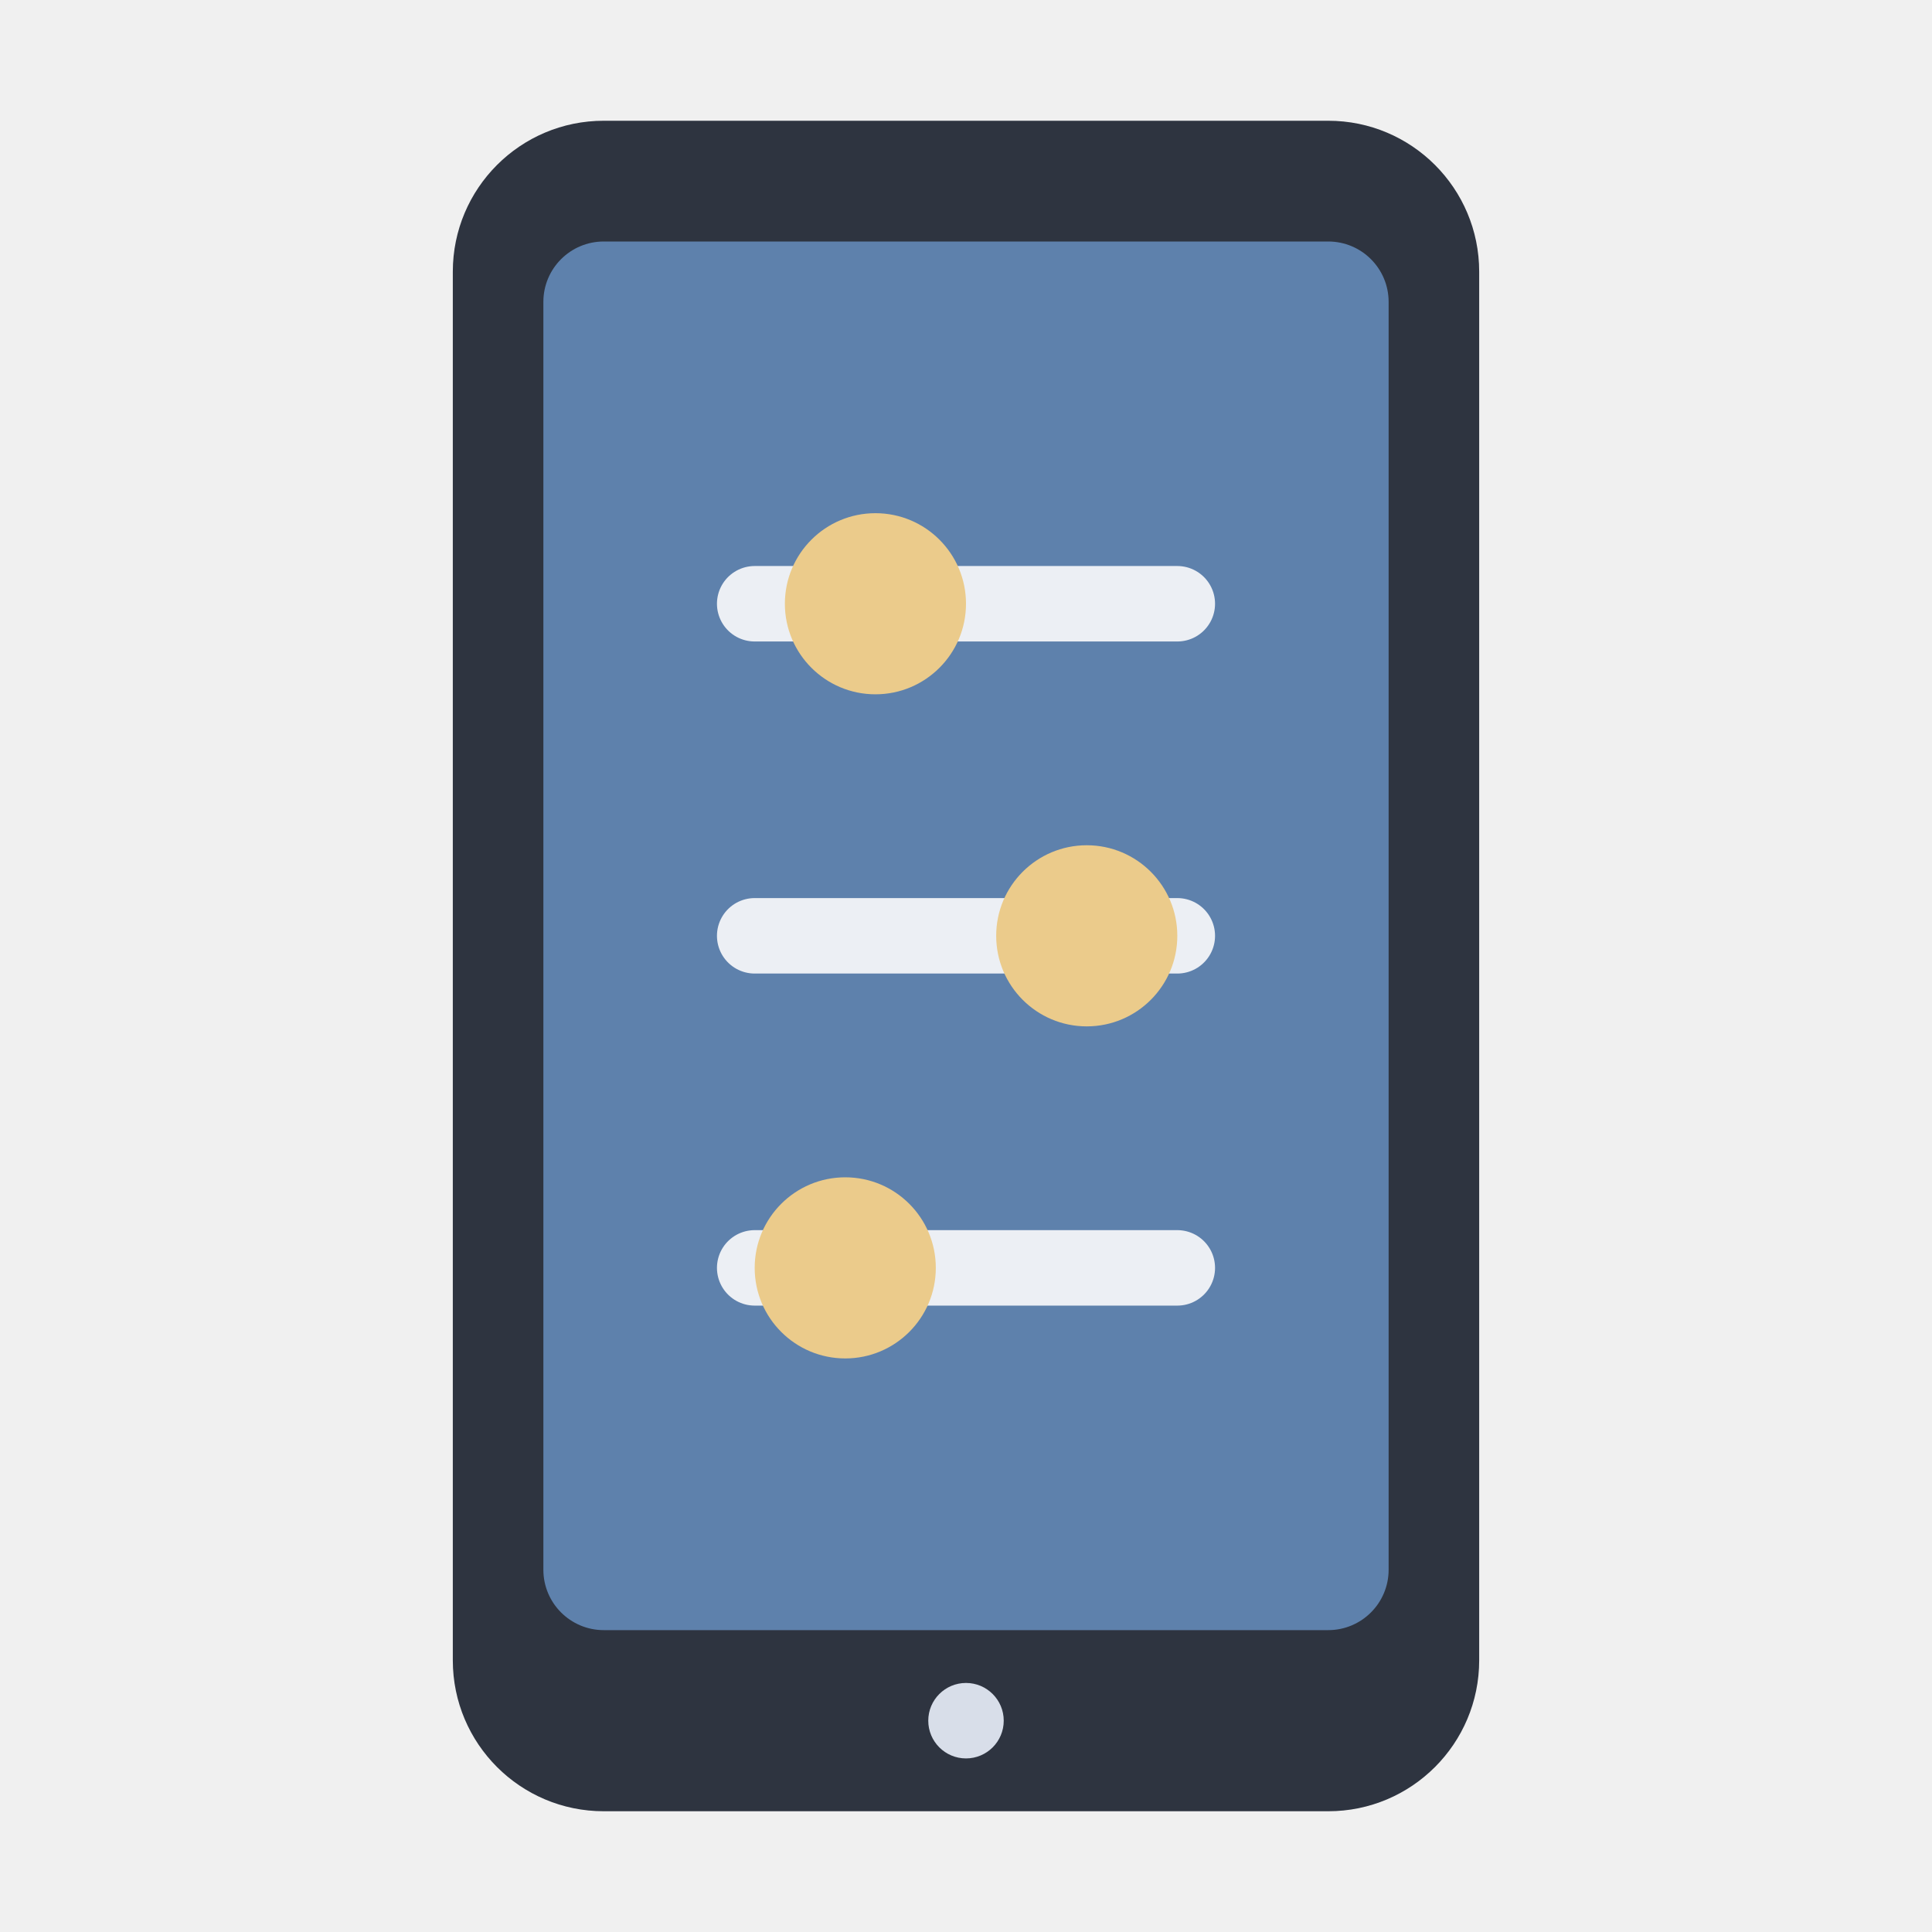
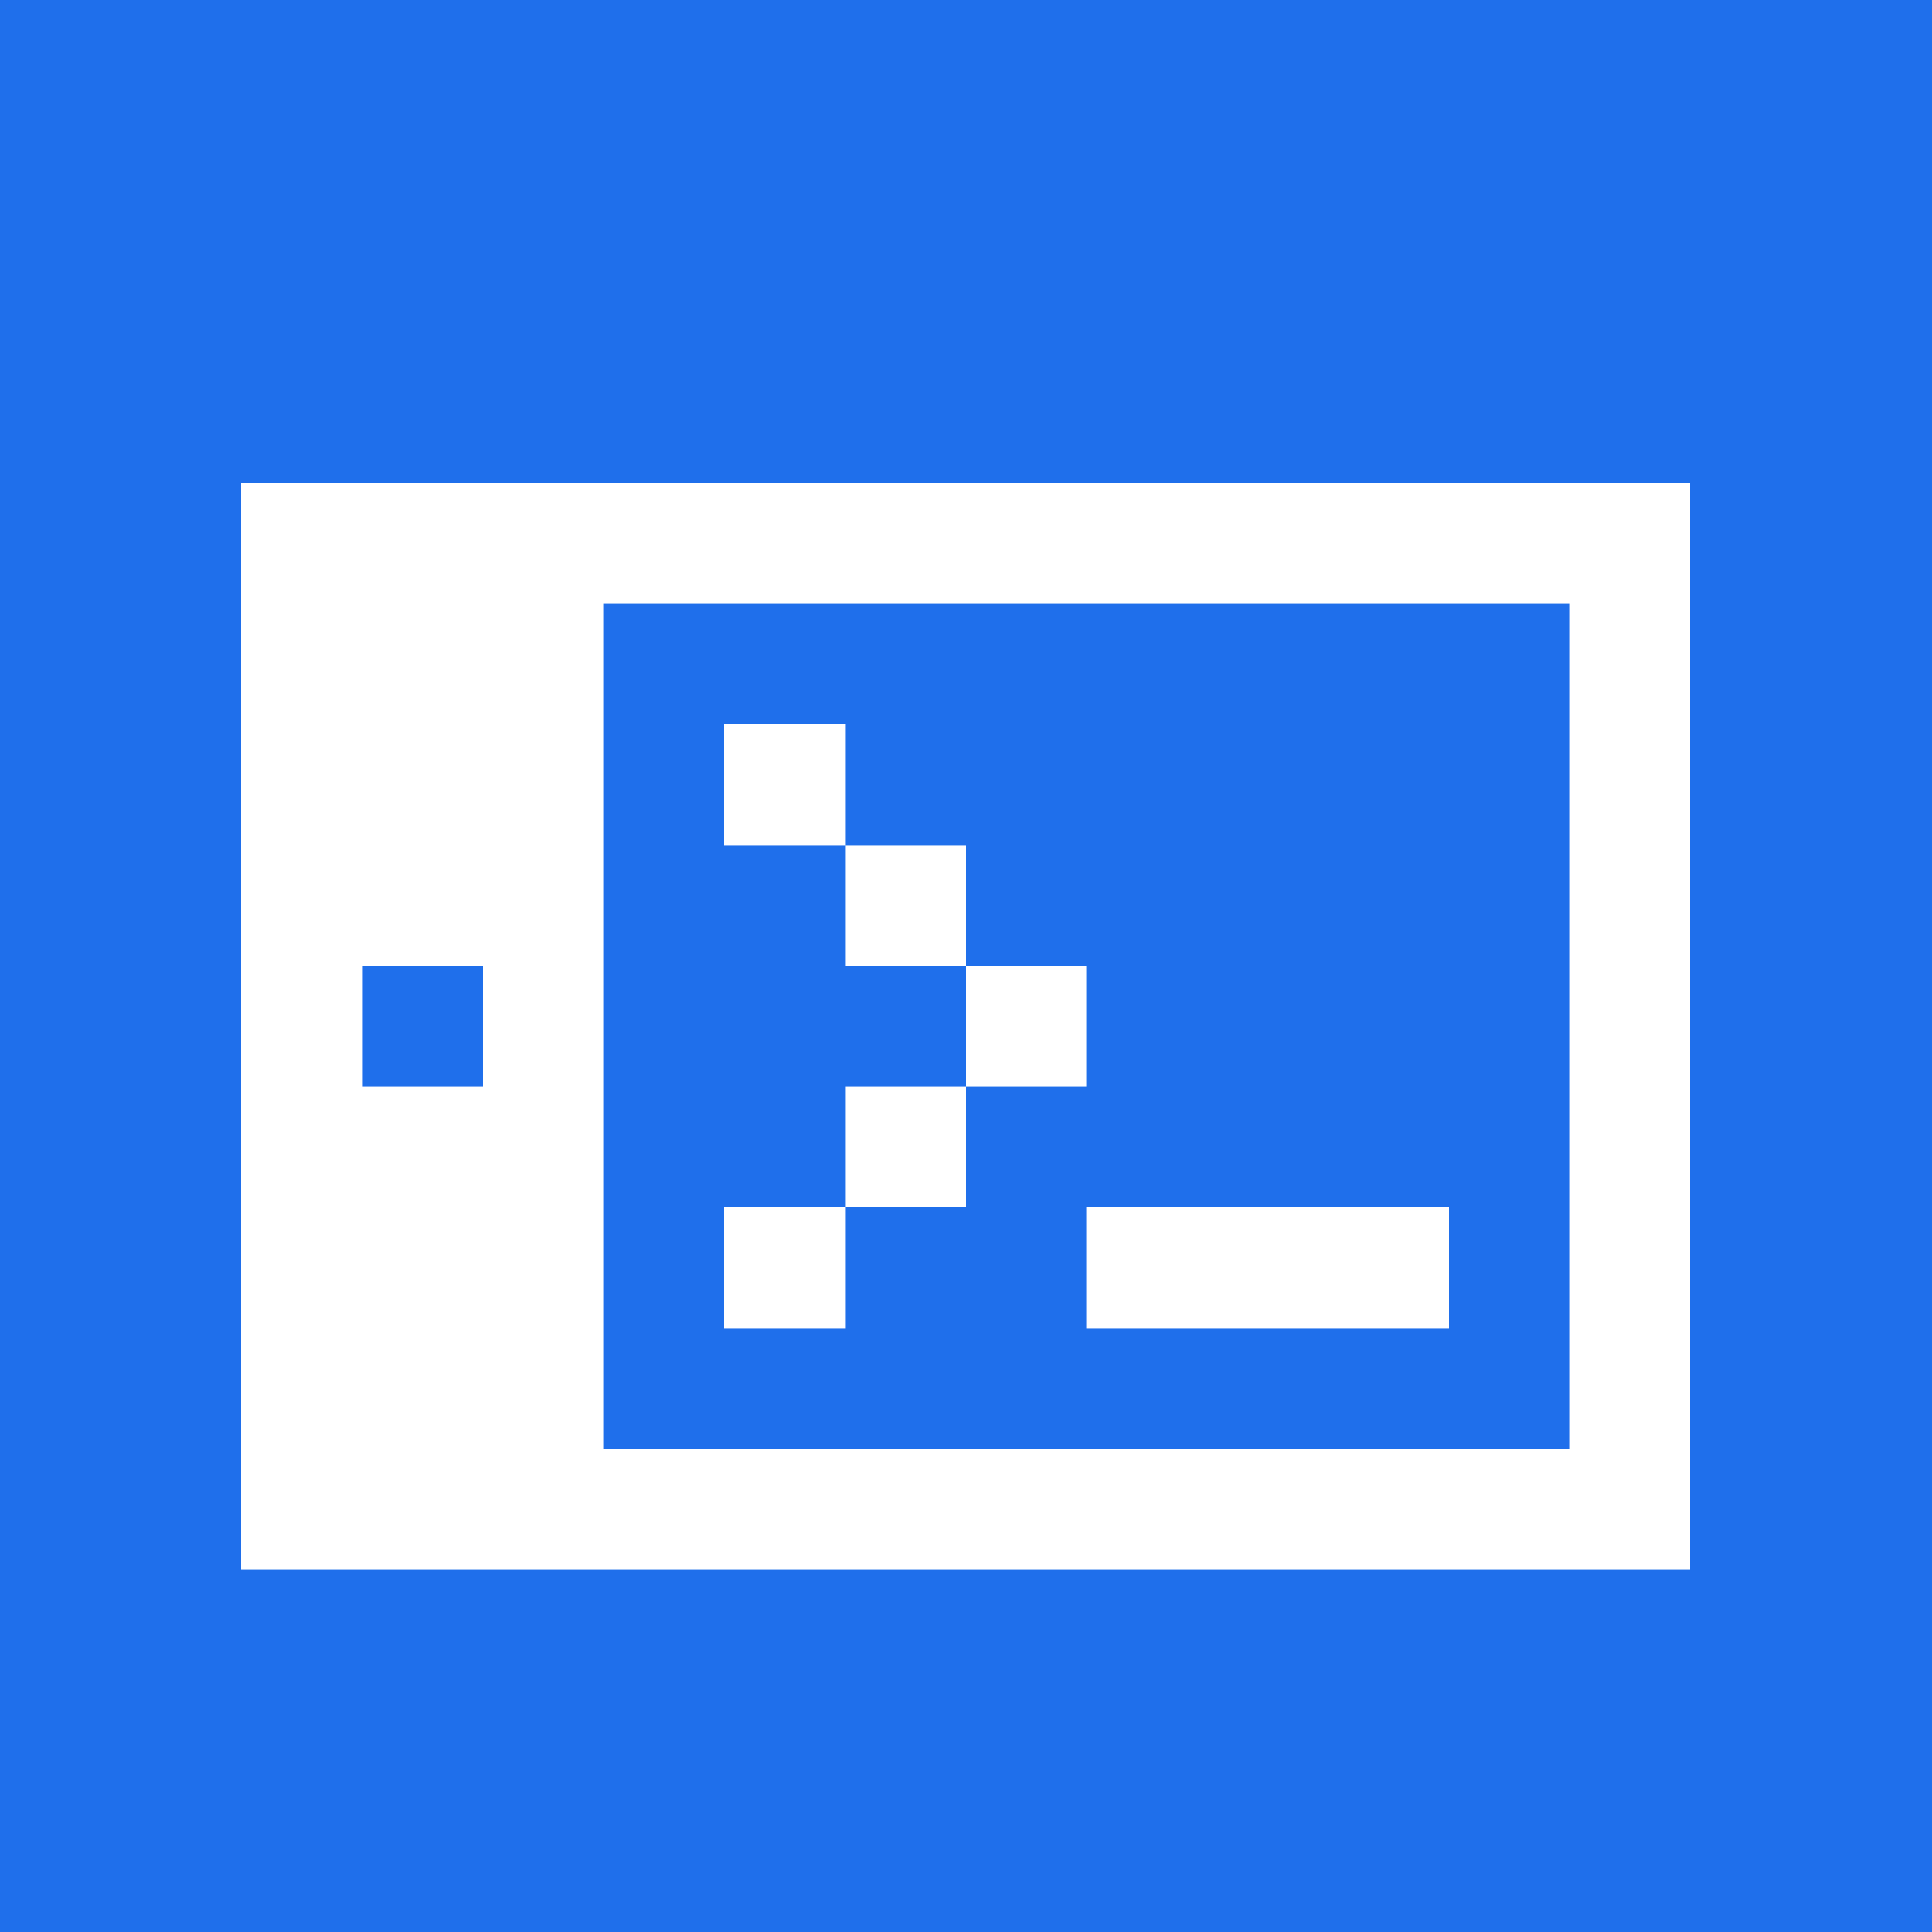
- <svg xmlns="http://www.w3.org/2000/svg" width="128" height="128" viewBox="0 0 128 128">
-   <rect x="30" y="8" width="68" height="112" rx="10" fill="#2e3440" />
-   <rect x="36" y="16" width="56" height="92" rx="4" fill="#5e81ac" />
-   <circle cx="64" cy="114" r="2.5" fill="#d8dee9" />
-   <g fill="none" stroke="#eceff4" stroke-width="5" stroke-linecap="round">
-     <path d="M50 40h28M50 62h28M50 84h28" />
-   </g>
-   <g fill="#ebcb8b">
-     <circle cx="58" cy="40" r="6" />
-     <circle cx="72" cy="62" r="6" />
-     <circle cx="56" cy="84" r="6" />
-   </g>
+ <svg xmlns="http://www.w3.org/2000/svg" width="128" height="128" viewBox="-2 -2 16 16" shape-rendering="crispEdges">
+   <rect x="-2" y="-2" width="16" height="16" fill="#1f6feb" />
+   <path fill="#fff" d="M0 2h12v1h-12zM0 3h3v1h-3zM11 3h1v1h-1zM0 4h3v1h-3zM4 4h1v1h-1zM11 4h1v1h-1zM0 5h3v1h-3zM5 5h1v1h-1zM11 5h1v1h-1zM0 6h1v1h-1zM2 6h1v1h-1zM6 6h1v1h-1zM11 6h1v1h-1zM0 7h3v1h-3zM5 7h1v1h-1zM11 7h1v1h-1zM0 8h3v1h-3zM4 8h1v1h-1zM7 8h3v1h-3zM11 8h1v1h-1zM0 9h3v1h-3zM11 9h1v1h-1zM0 10h12v1h-12z" />
</svg>
